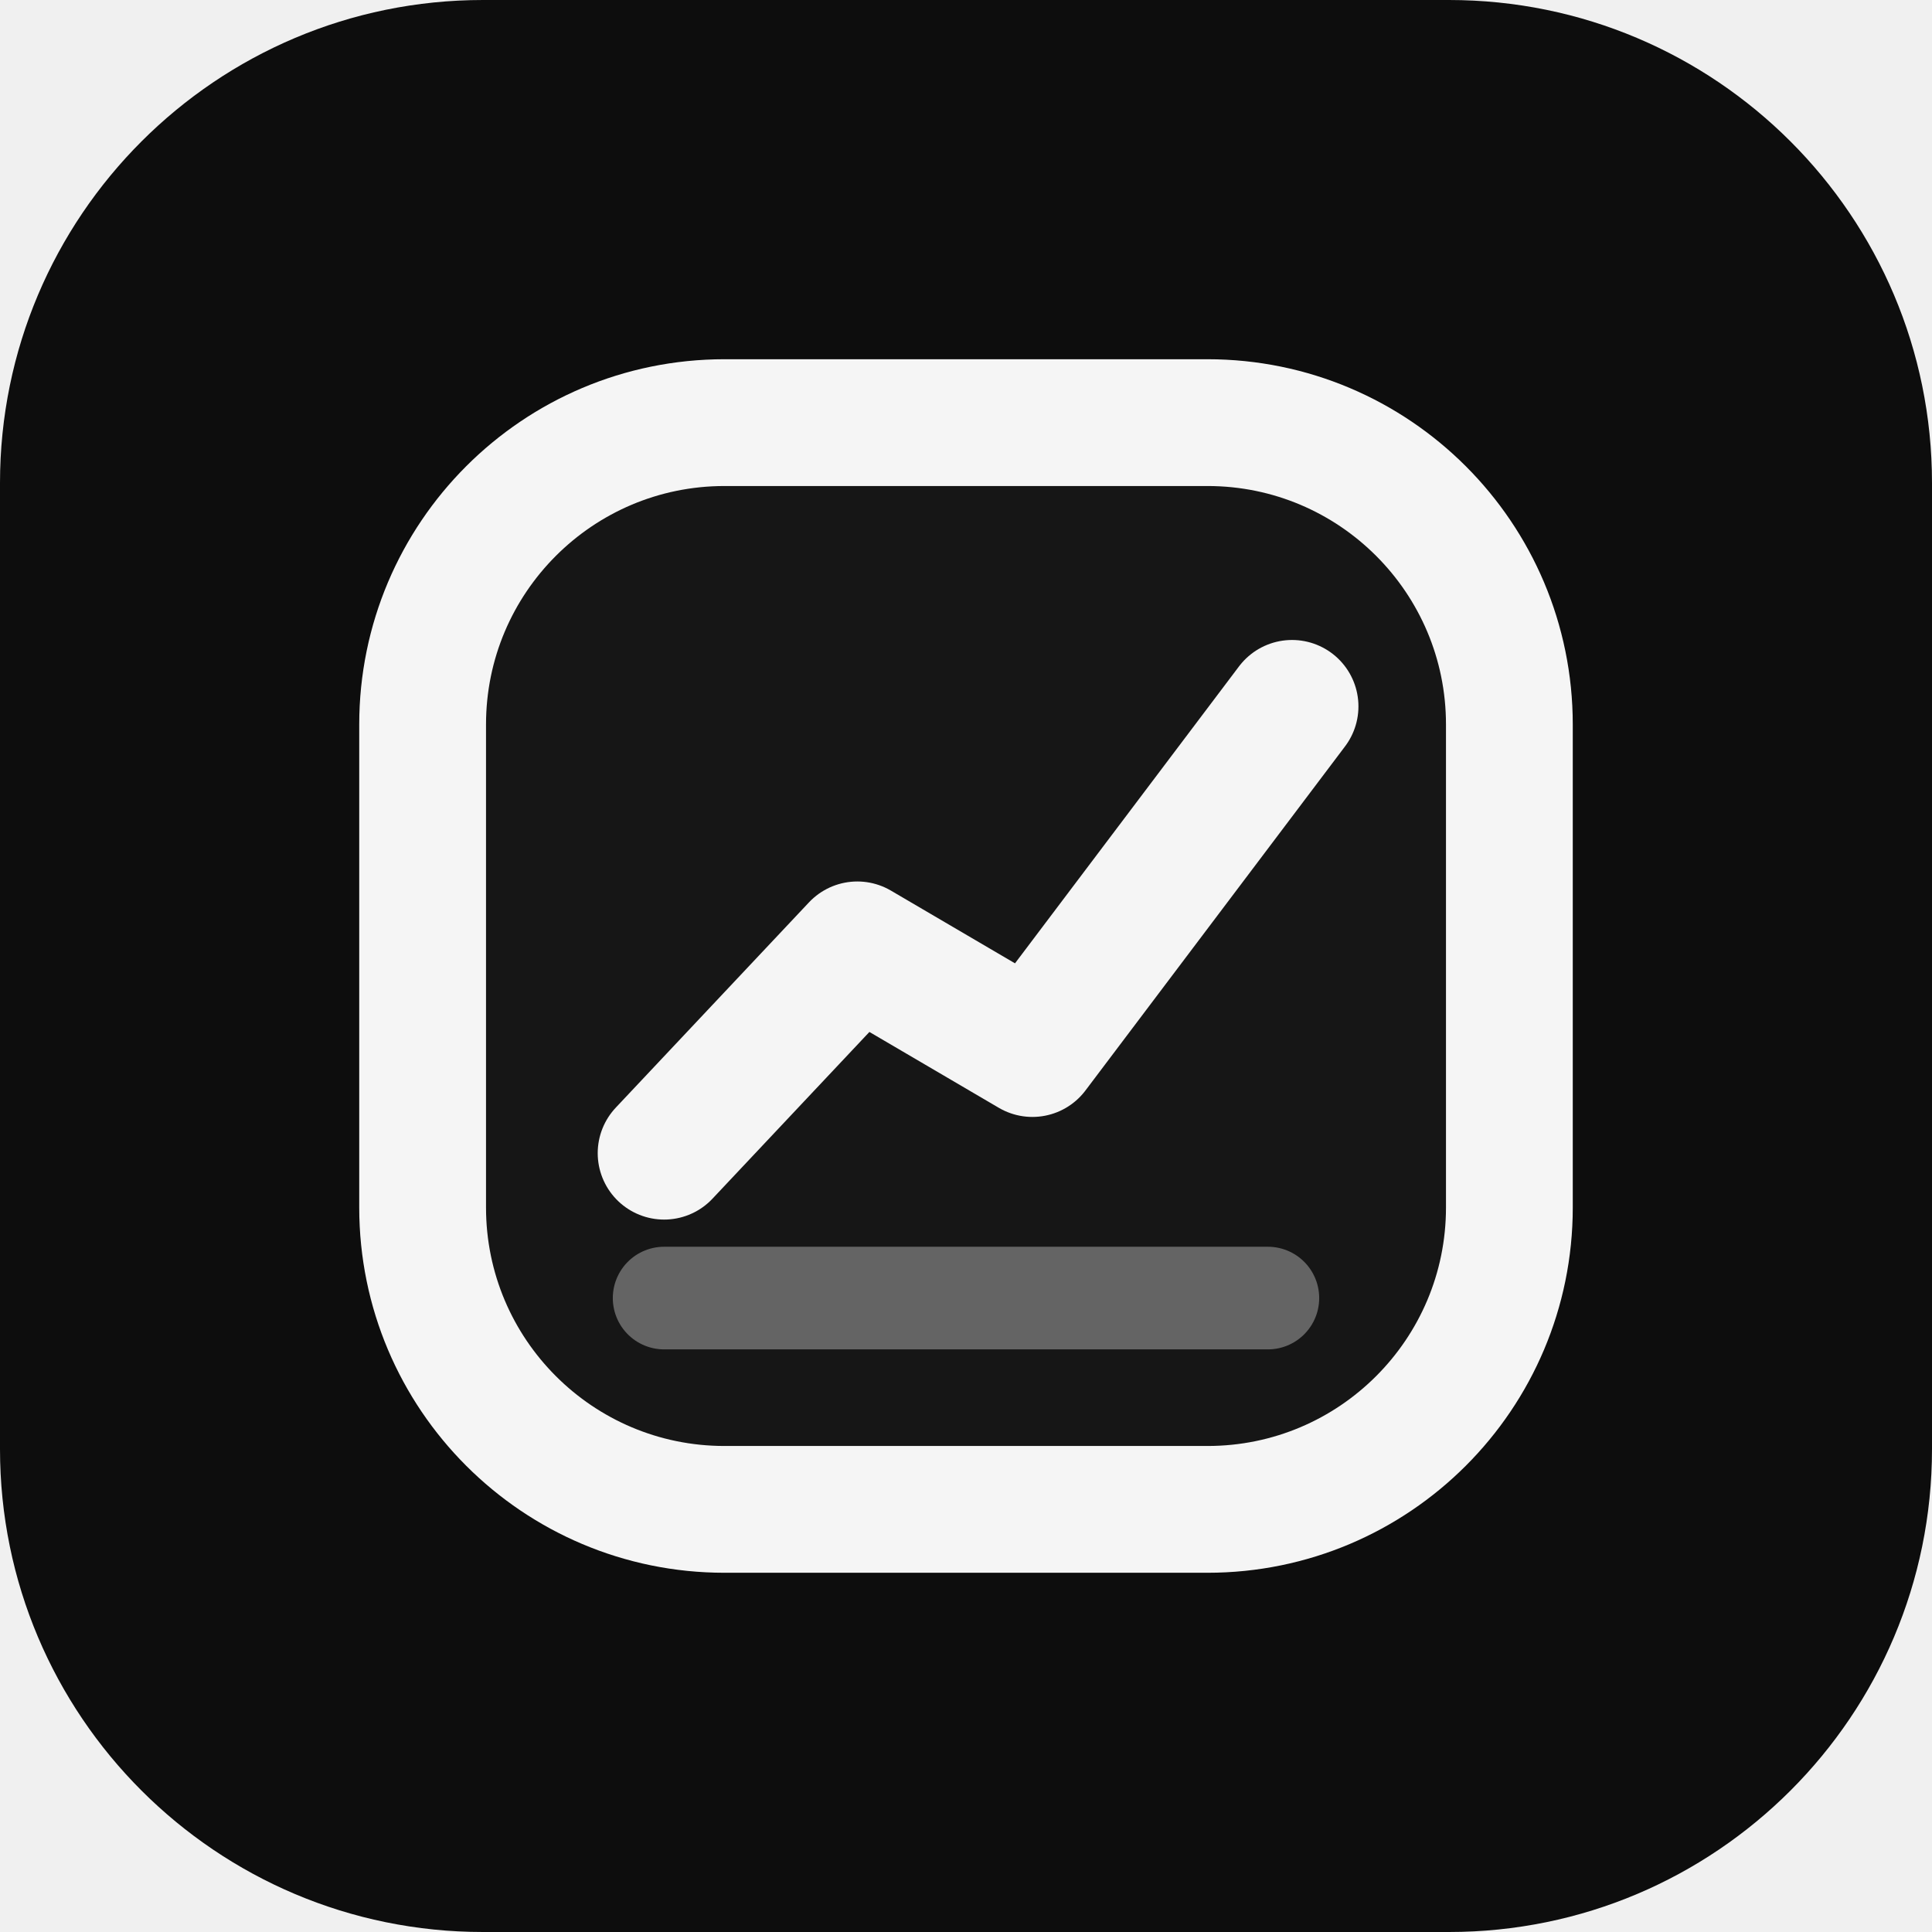
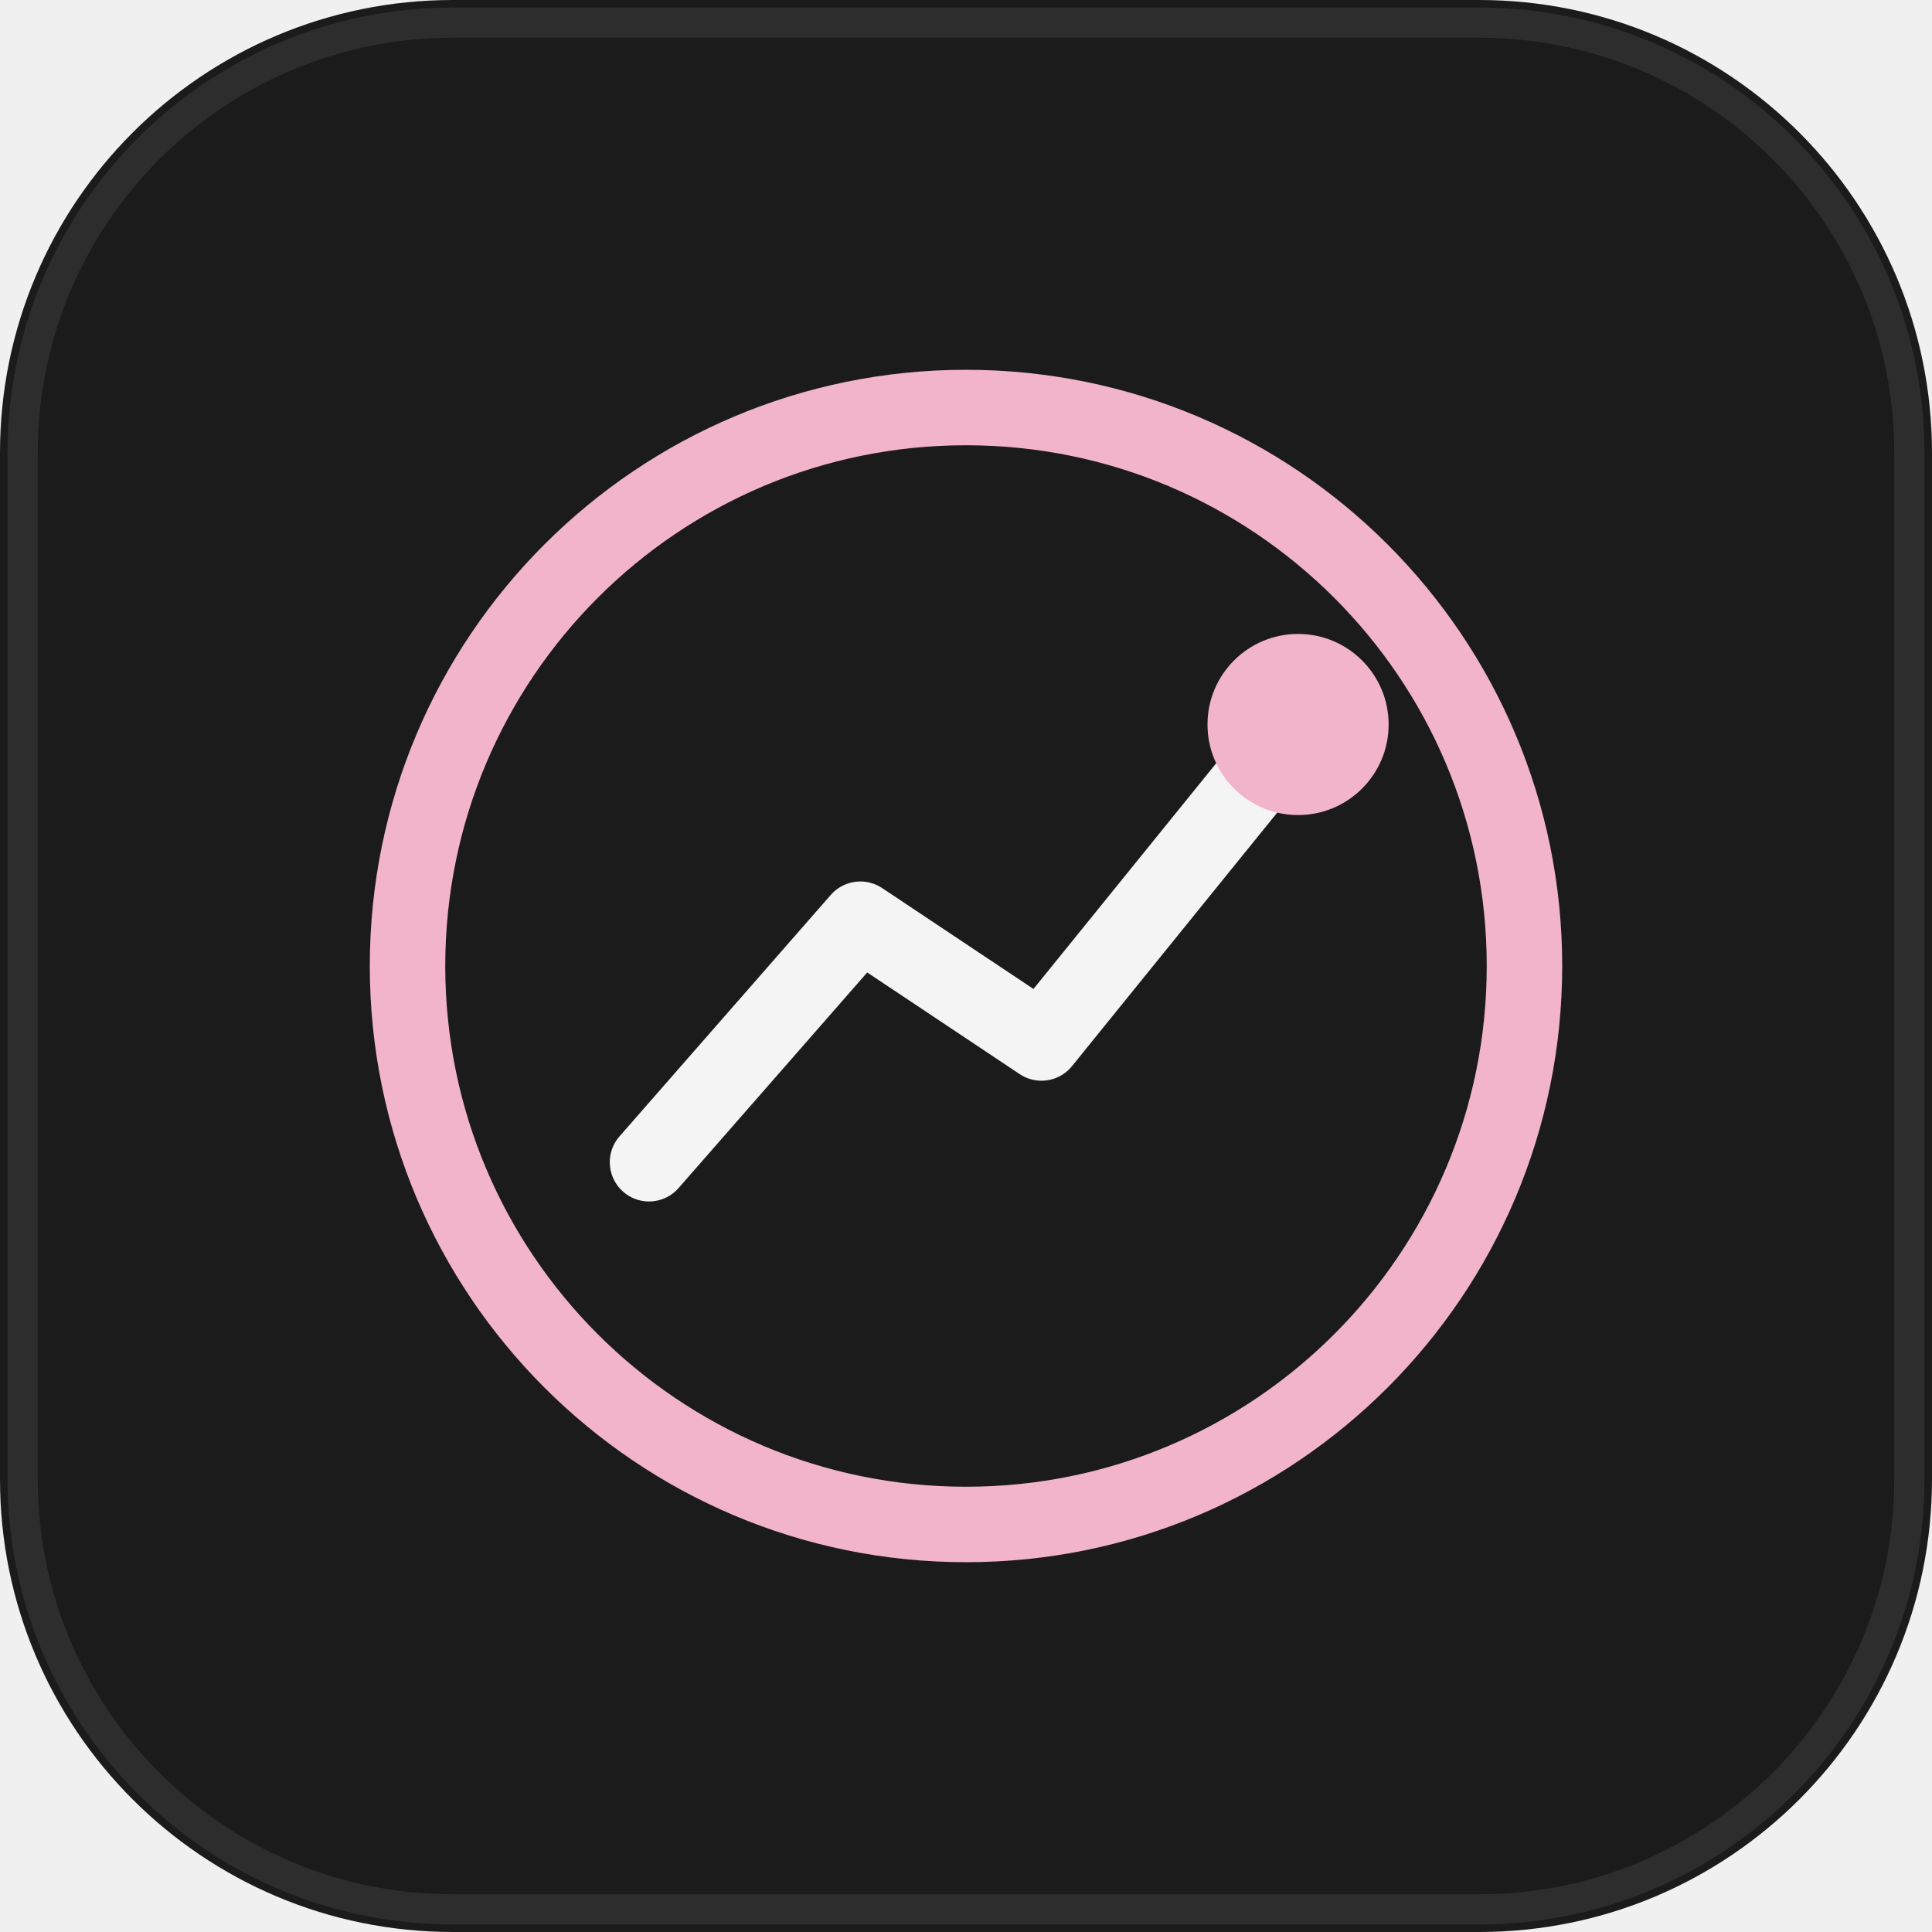
- <svg xmlns="http://www.w3.org/2000/svg" viewBox="0 0 64 64">
-   <rect width="64" height="64" rx="16" fill="#0d0d0d" />
-   <rect x="14" y="14" width="36" height="36" rx="10" fill="#161616" stroke="#f5f5f5" stroke-width="4.2" />
-   <path d="M22 38.2 28.4 31.4 34.2 34.8 42.8 23.4" fill="none" stroke="#f5f5f5" stroke-linecap="round" stroke-linejoin="round" stroke-width="4.4" />
-   <path d="M22 43h20" fill="none" stroke="#f5f5f5" stroke-linecap="round" stroke-opacity=".35" stroke-width="3.4" />
+ <svg xmlns="http://www.w3.org/2000/svg" width="64" height="64" viewBox="0 0 64 64" role="img" aria-label="RevenueLens">
+   <rect width="64" height="64" rx="15" fill="#1b1b1b" />
+   <rect x="0.75" y="0.75" width="62.5" height="62.5" rx="14.25" fill="none" stroke="#ffffff" stroke-opacity="0.08" />
+   <circle cx="32" cy="32" r="18.5" fill="none" stroke="#f2b4cb" stroke-width="2.5" />
+   <path d="M21.5 38.5 28.5 30.5 34.5 34.5 43 24" fill="none" stroke="#f4f4f5" stroke-width="2.6" stroke-linecap="round" stroke-linejoin="round" />
+   <circle cx="43" cy="24" r="3" fill="#f2b4cb" />
</svg>
